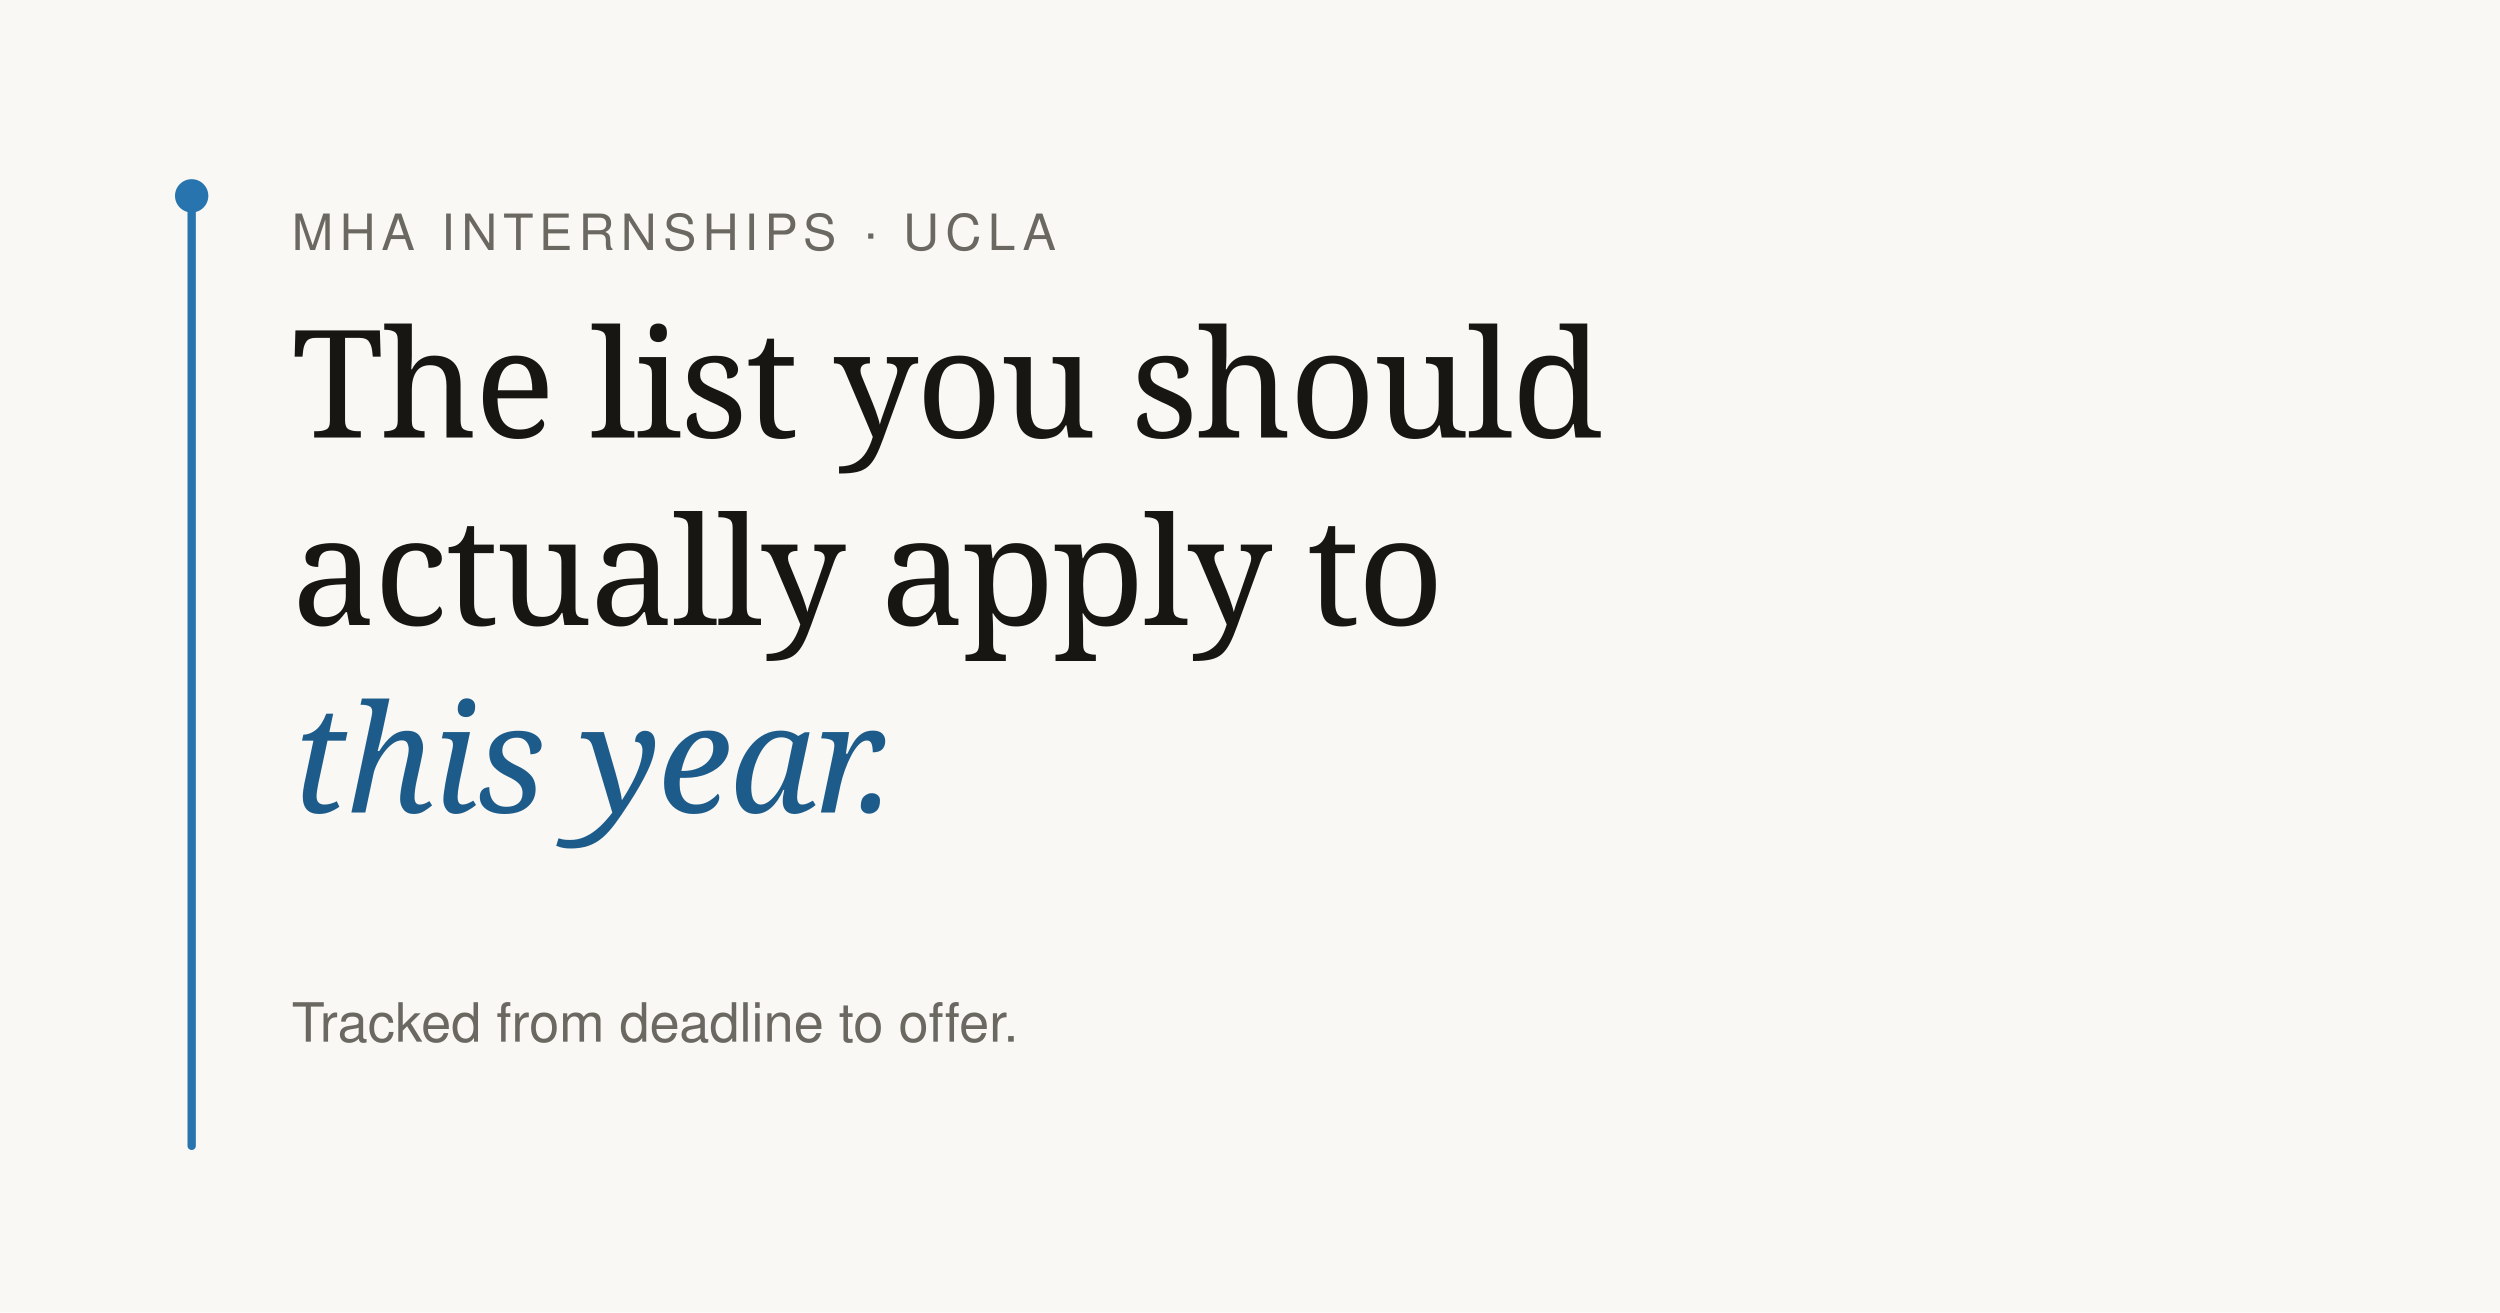
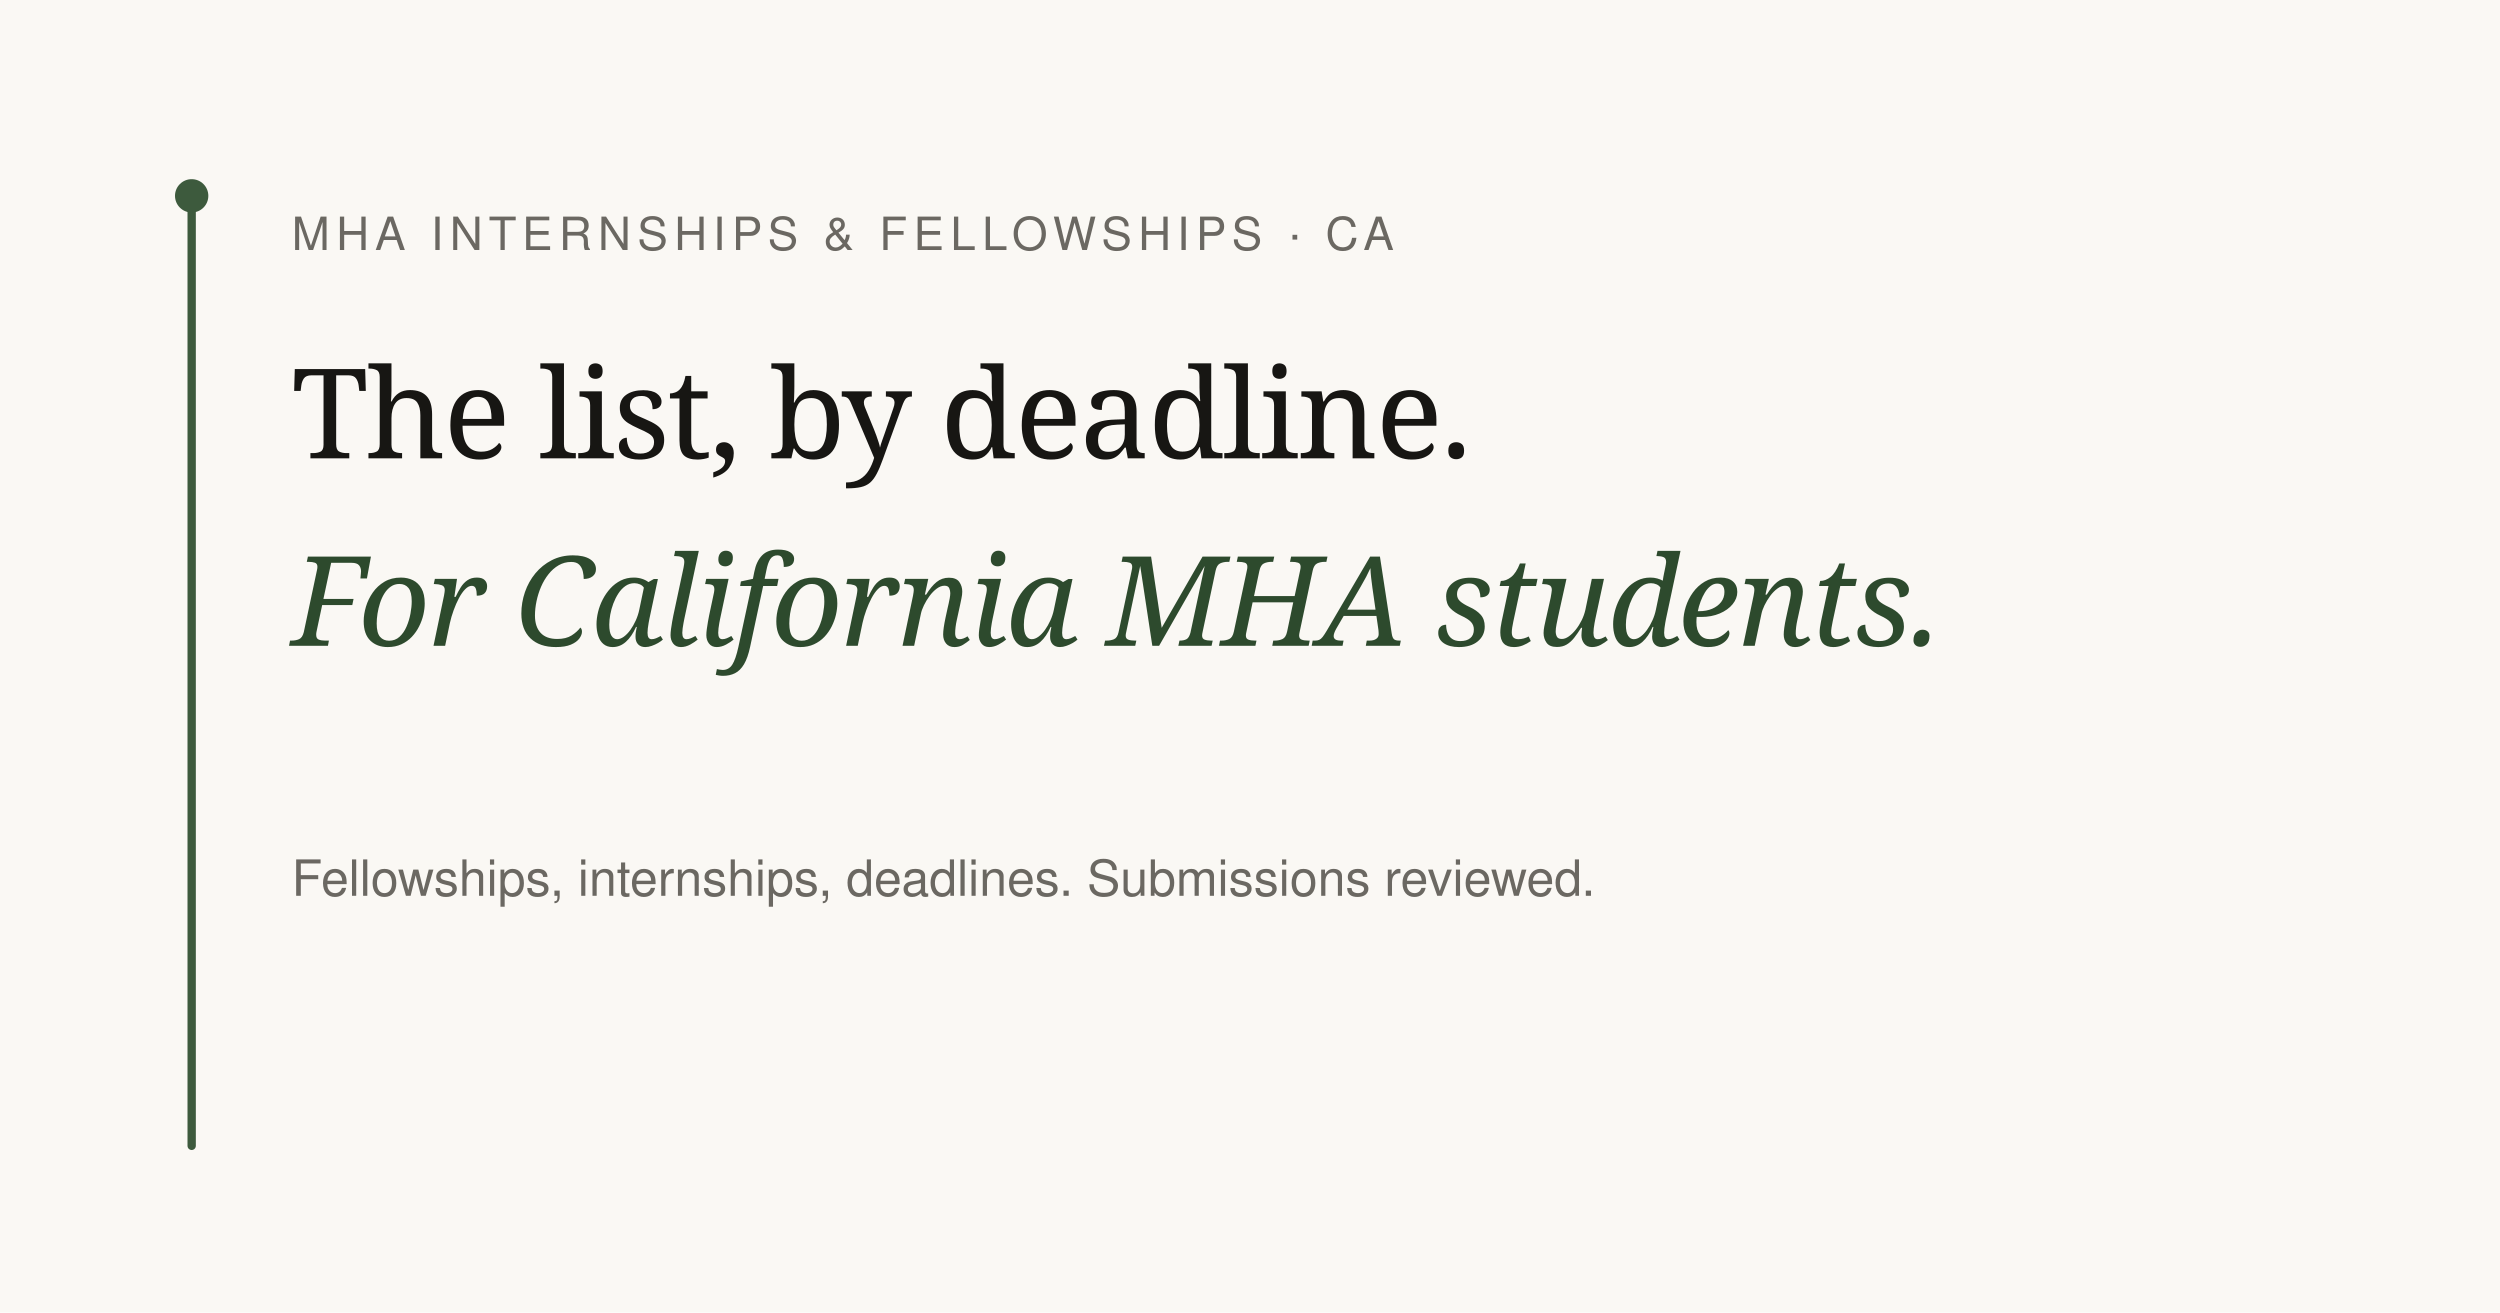
<svg xmlns="http://www.w3.org/2000/svg" viewBox="0 0 1200 630">
  <rect width="1200" height="630" fill="#faf8f4" />
  <g transform="translate(80,80)">
-     <line x1="12" y1="20" x2="12" y2="470" stroke="#2774ae" stroke-width="4" stroke-linecap="round" />
-     <circle cx="12" cy="14" r="8" fill="#2774ae" />
+     <line x1="12" y1="20" x2="12" y2="470" stroke="#3d5a3d" stroke-width="4" stroke-linecap="round" />
+     <circle cx="12" cy="14" r="8" fill="#3d5a3d" />
  </g>
  <g transform="translate(140,120)" fill="#171613" font-family="Georgia, 'Iowan Old Style', serif">
-     <text font-size="24" fill="#6b6862" letter-spacing="3" font-family="Helvetica, Arial, sans-serif">MHA INTERNSHIPS · UCLA</text>
-     <text y="90" font-size="72" font-weight="500" letter-spacing="-1">The list you should</text>
-     <text y="180" font-size="72" font-weight="500" letter-spacing="-1">actually apply to</text>
-     <text y="270" font-size="72" font-weight="500" letter-spacing="-1" font-style="italic" fill="#1d5c8a">this year.</text>
-     <text y="380" font-size="26" fill="#6b6862" font-family="Helvetica, Arial, sans-serif">Tracked from deadline to offer.</text>
+     <text font-size="22" fill="#6b6862" letter-spacing="3" font-family="Helvetica, Arial, sans-serif">MHA INTERNSHIPS &amp; FELLOWSHIPS · CA</text>
+     <text y="100" font-size="60" font-weight="500" letter-spacing="-1">The list, by deadline.</text>
+     <text y="190" font-size="60" font-weight="500" letter-spacing="-1" font-style="italic" fill="#2d4a2d">For California MHA students.</text>
+     <text y="310" font-size="24" fill="#6b6862" font-family="Helvetica, Arial, sans-serif">Fellowships, internships, deadlines. Submissions reviewed.</text>
  </g>
</svg>
